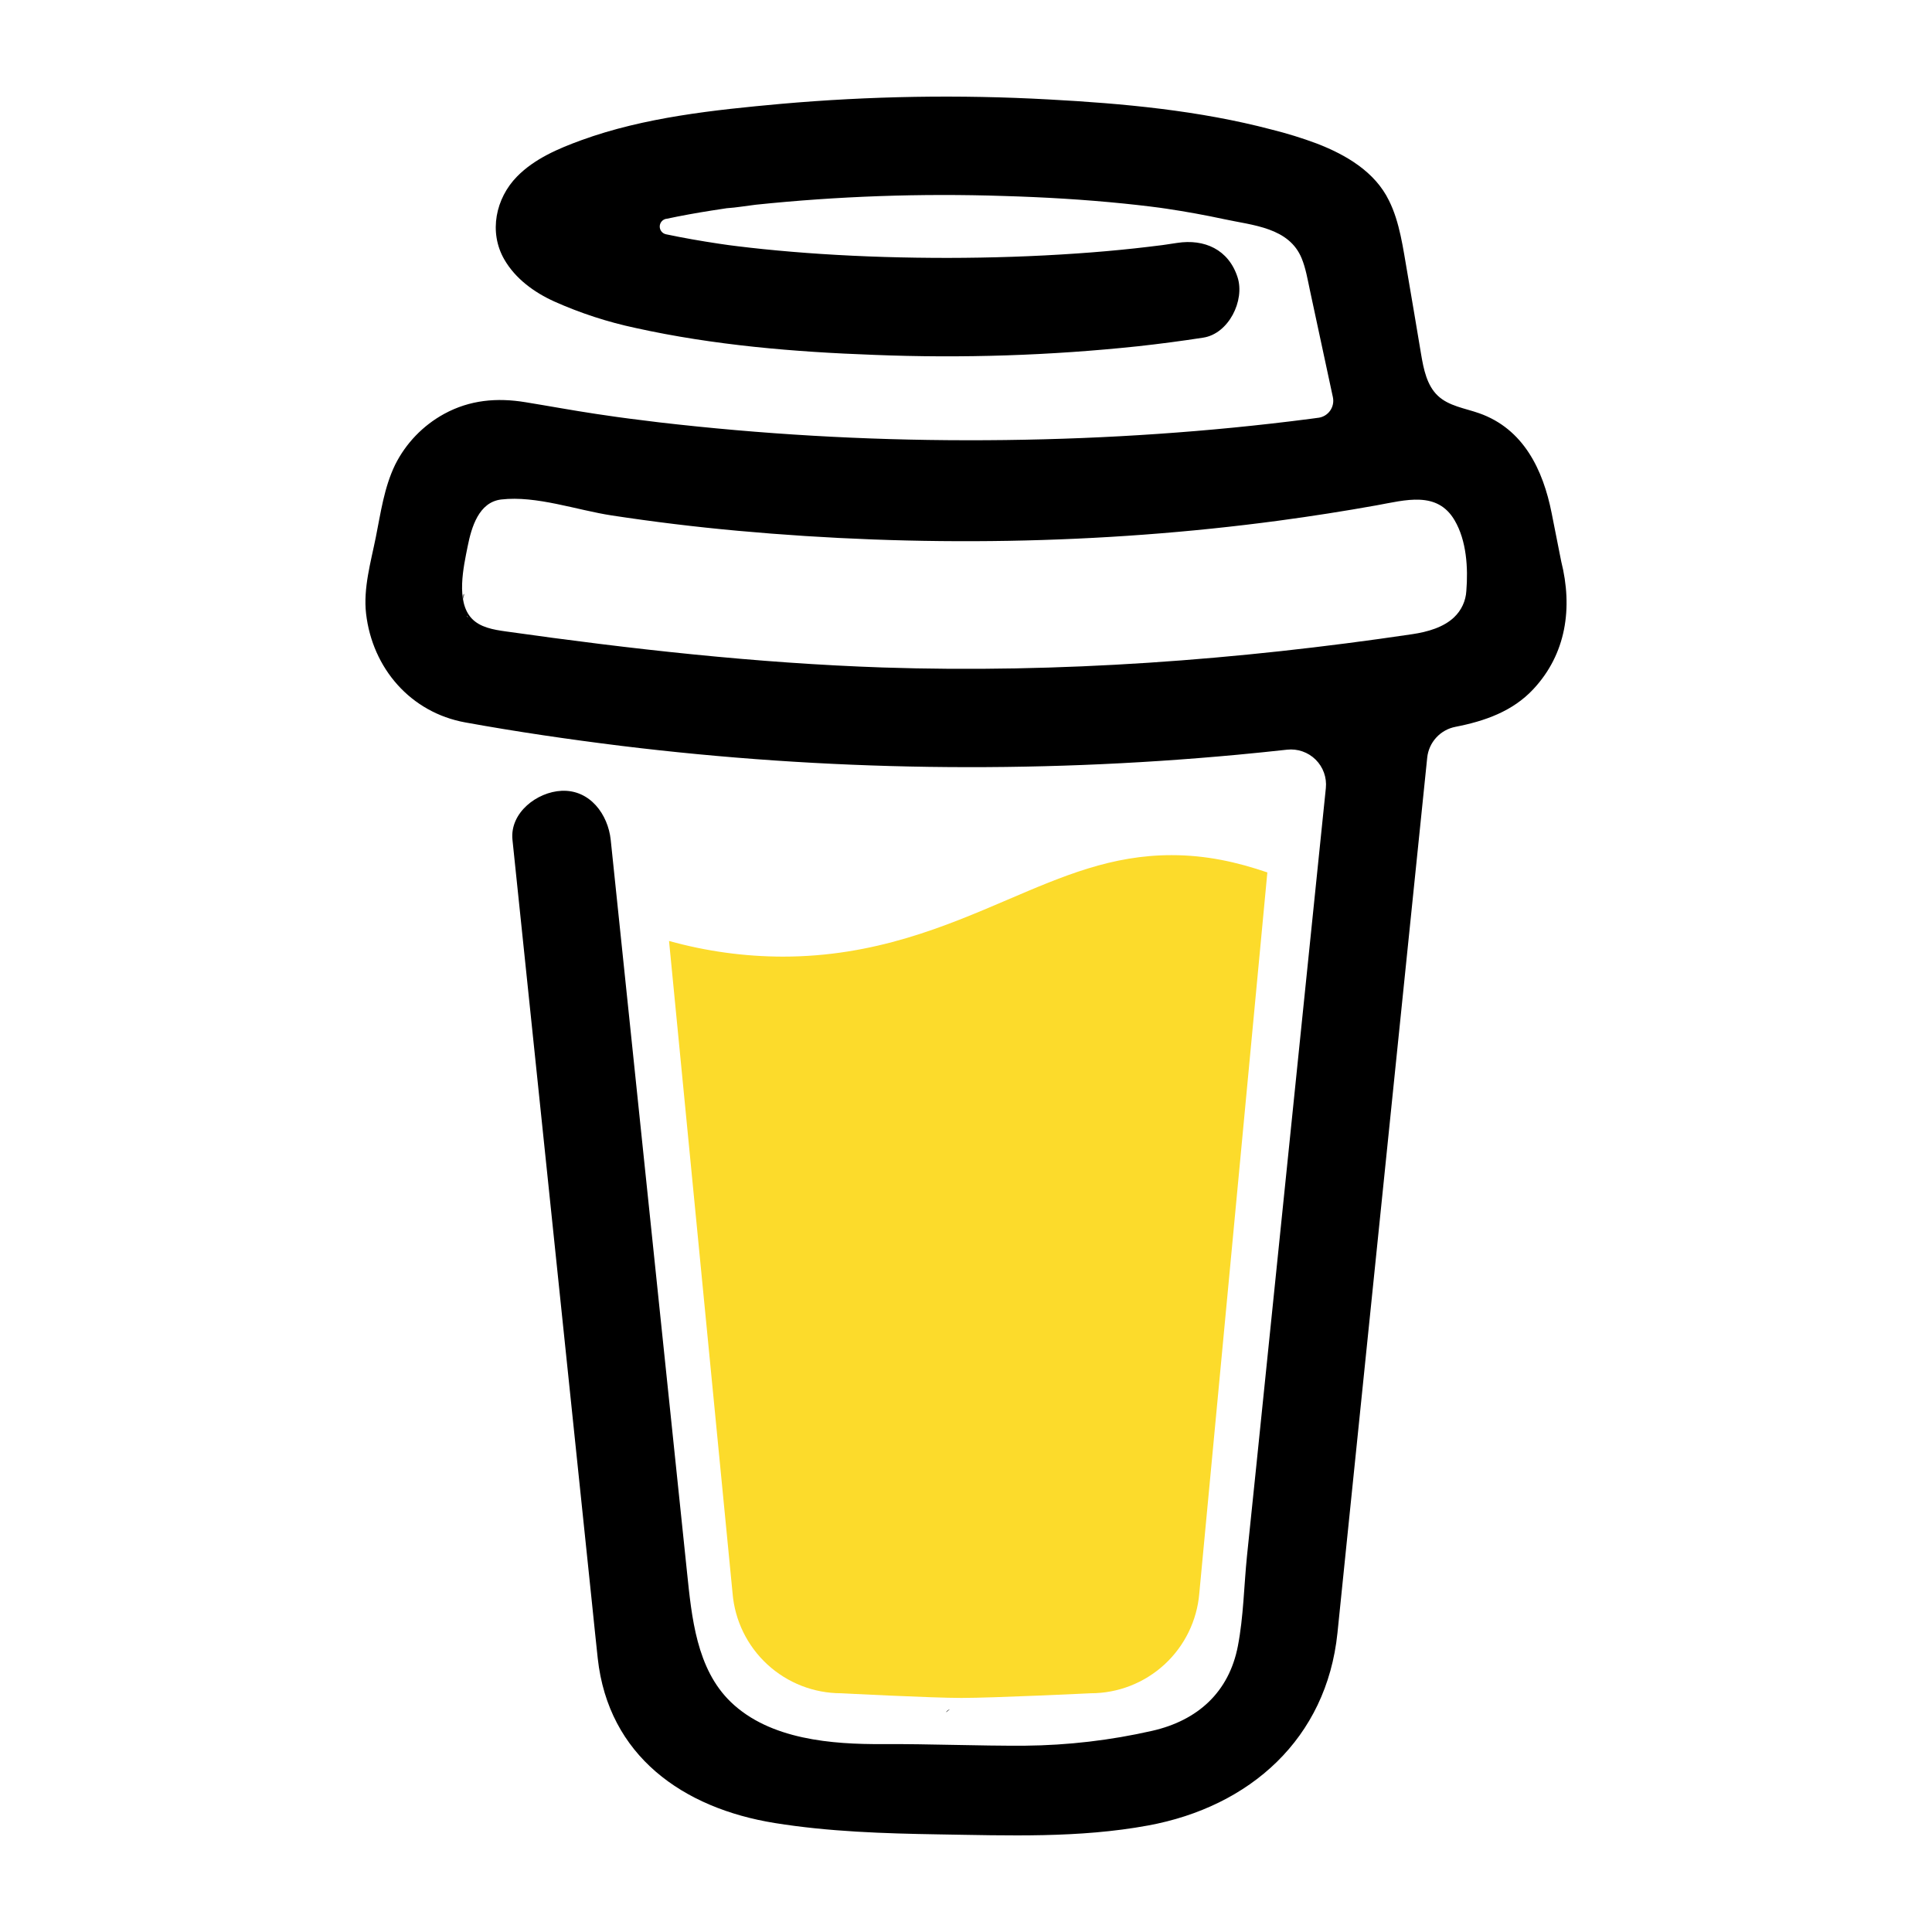
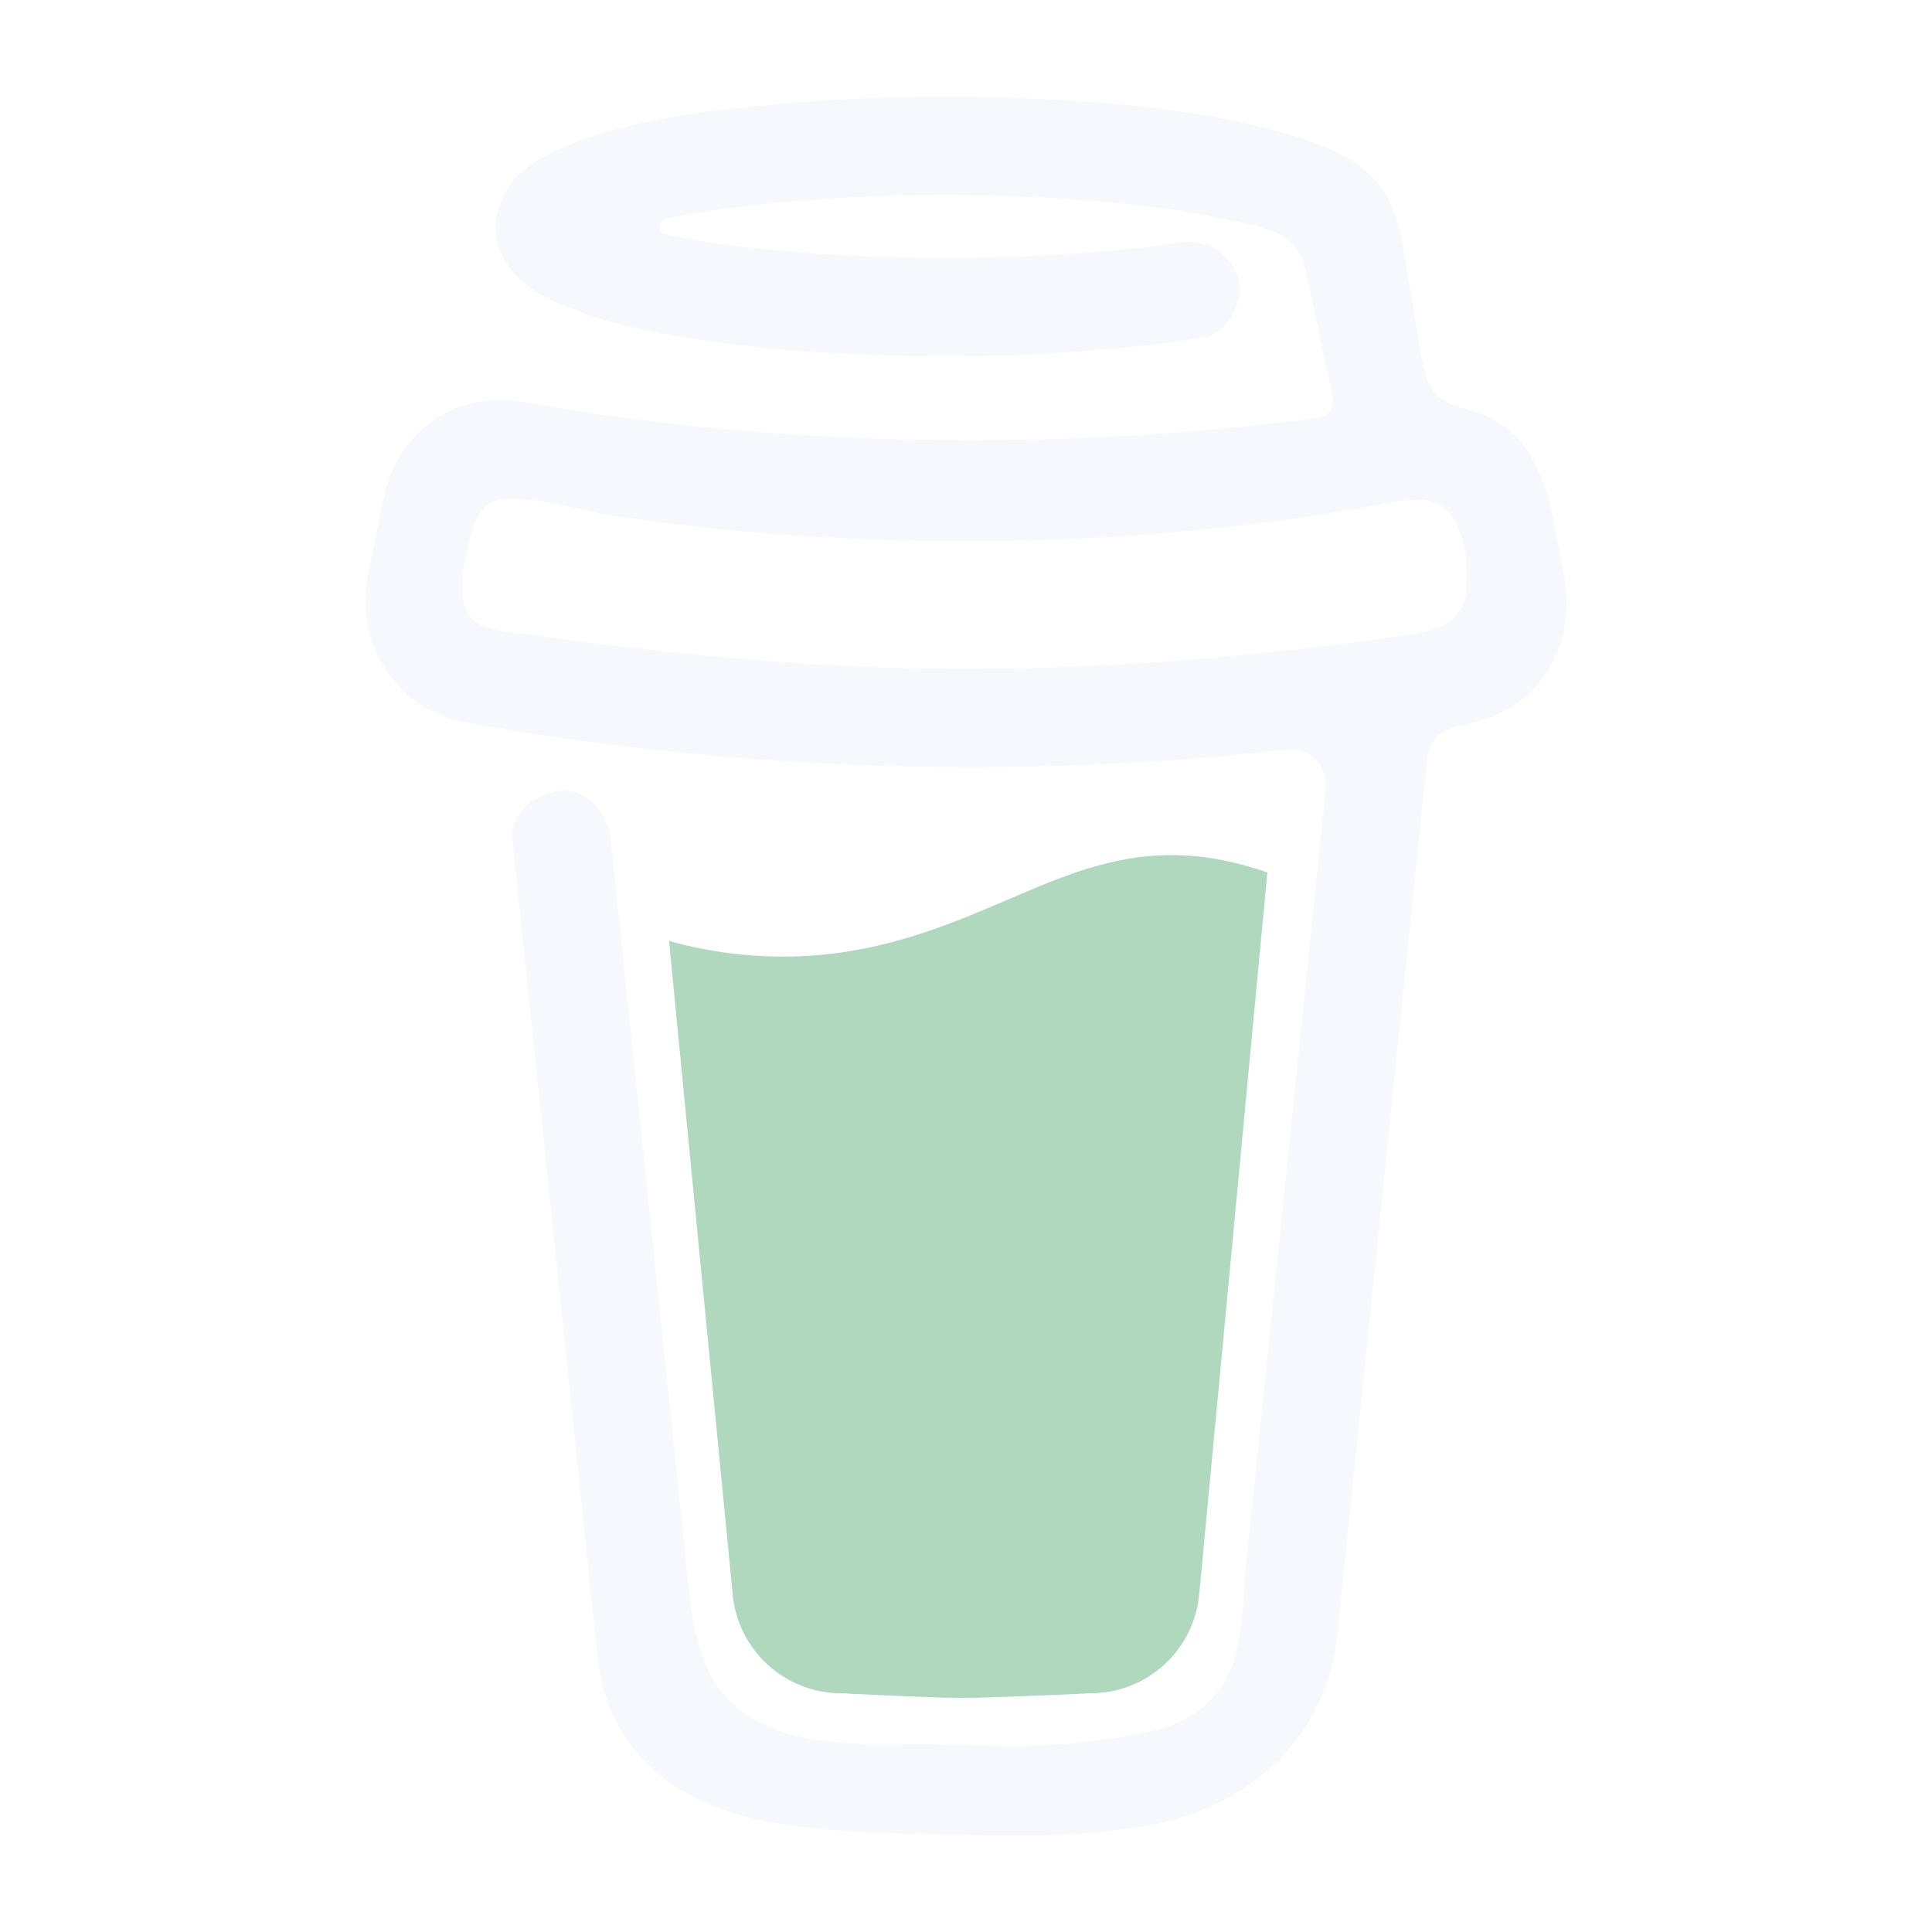
<svg xmlns="http://www.w3.org/2000/svg" version="1.1" id="Layer_1" x="0px" y="0px" viewBox="0 0 500 500" style="enable-background:new 0 0 500 500;" xml:space="preserve" width="28" height="28">
-   <g>
-     <path d="M372.927,129.733l-0.308-0.182l-0.714-0.218C372.192,129.576,372.552,129.717,372.927,129.733z" />
-     <path d="M377.441,161.889l-0.345,0.097L377.441,161.889z" />
-     <path d="M373.01,129.512c-0.035-0.005-0.071-0.013-0.105-0.025c-0.001,0.023-0.001,0.047,0,0.07   C372.944,129.552,372.98,129.537,373.01,129.512z" />
-     <path d="M377.134,161.713l0.521-0.297l0.193-0.109l0.176-0.188C377.693,161.263,377.392,161.464,377.134,161.713z" />
-     <path d="M373.796,130.364l-0.508-0.484l-0.345-0.188C373.128,130.02,373.434,130.261,373.796,130.364z" />
-     <path d="M245.83,442.334c-0.407,0.176-0.763,0.45-1.036,0.799l0.32-0.206C245.333,442.728,245.642,442.491,245.83,442.334z" />
-     <path d="M320.198,427.707c0-0.461-0.224-0.375-0.169,1.259c0-0.133,0.054-0.266,0.079-0.392   C320.137,428.282,320.161,427.997,320.198,427.707z" />
-     <path d="M312.48,442.334c-0.407,0.176-0.763,0.45-1.036,0.799l0.322-0.206C311.984,442.728,312.292,442.491,312.48,442.334z" />
-     <path d="M193.525,445.867c-0.308-0.268-0.686-0.444-1.09-0.508c0.327,0.158,0.654,0.315,0.872,0.436L193.525,445.867z" />
-     <path d="M181.804,434.564c-0.048-0.476-0.195-0.938-0.43-1.356c0.167,0.434,0.306,0.879,0.418,1.332L181.804,434.564z" />
-     <path style="fill:#FCDB2B;" d="M260.848,232.808c-16.163,6.92-34.507,14.766-58.281,14.766c-9.945-0.021-19.842-1.385-29.422-4.057   l16.442,168.812c0.582,7.056,3.796,13.634,9.005,18.43c5.208,4.796,12.03,7.458,19.11,7.456c0,0,23.313,1.21,31.092,1.21   c8.374,0,33.478-1.21,33.478-1.21c7.08,0,13.899-2.663,19.106-7.458c5.207-4.796,8.421-11.374,9.002-18.429l17.611-186.544   c-7.87-2.688-15.813-4.473-24.767-4.473C287.739,221.305,275.261,226.639,260.848,232.808z" />
-     <path d="M122.222,160.915l0.279,0.26l0.182,0.109C122.542,161.146,122.388,161.022,122.222,160.915z" />
-     <path d="M404.039,145.275l-2.475-12.489c-2.222-11.206-7.265-21.794-18.767-25.844c-3.687-1.295-7.87-1.852-10.697-4.534   c-2.827-2.682-3.663-6.847-4.317-10.709c-1.21-7.089-2.348-14.184-3.59-21.261c-1.071-6.084-1.919-12.919-4.711-18.501   c-3.632-7.495-11.169-11.878-18.664-14.777c-3.84-1.434-7.759-2.646-11.738-3.632c-18.725-4.94-38.412-6.756-57.675-7.791   c-23.122-1.276-46.305-0.891-69.372,1.15c-17.169,1.562-35.252,3.451-51.567,9.39c-5.963,2.173-12.108,4.782-16.642,9.389   c-5.564,5.66-7.38,14.414-3.317,21.473c2.888,5.013,7.779,8.554,12.967,10.897c6.758,3.019,13.815,5.316,21.055,6.853   c20.159,4.456,41.039,6.205,61.635,6.95c22.827,0.921,45.691,0.175,68.409-2.234c5.617-0.617,11.226-1.358,16.824-2.222   c6.593-1.011,10.824-9.632,8.88-15.637c-2.324-7.18-8.572-9.965-15.637-8.881c-1.041,0.164-2.076,0.315-3.117,0.466l-0.751,0.109   c-2.394,0.303-4.787,0.585-7.181,0.848c-4.943,0.533-9.9,0.969-14.868,1.308c-11.127,0.775-22.284,1.132-33.436,1.15   c-10.957,0-21.92-0.309-32.854-1.029c-4.988-0.327-9.965-0.743-14.929-1.247c-2.258-0.236-4.51-0.484-6.762-0.763l-2.143-0.272   l-0.466-0.067l-2.222-0.321c-4.54-0.684-9.081-1.471-13.573-2.422c-0.453-0.101-0.859-0.353-1.149-0.715s-0.449-0.813-0.449-1.277   c0-0.464,0.158-0.915,0.449-1.277c0.291-0.362,0.696-0.614,1.149-0.715h0.085c3.893-0.829,7.816-1.538,11.751-2.155   c1.312-0.206,2.627-0.408,3.947-0.605h0.036c2.464-0.163,4.94-0.605,7.392-0.896c21.332-2.219,42.791-2.975,64.225-2.264   c10.407,0.303,20.807,0.914,31.165,1.968c2.227,0.23,4.444,0.472,6.66,0.745c0.848,0.103,1.701,0.224,2.554,0.327l1.719,0.248   c5.012,0.747,9.999,1.653,14.96,2.718c7.349,1.598,16.787,2.119,20.056,10.171c1.041,2.555,1.513,5.394,2.088,8.076l0.732,3.42   c0.02,0.061,0.033,0.124,0.042,0.188c1.732,8.072,3.465,16.144,5.201,24.215c0.126,0.596,0.13,1.212,0.008,1.81   c-0.121,0.597-0.365,1.164-0.714,1.663c-0.35,0.499-0.799,0.921-1.319,1.239c-0.521,0.318-1.101,0.526-1.705,0.609h-0.049   l-1.059,0.145l-1.047,0.139c-3.317,0.432-6.639,0.835-9.964,1.211c-6.551,0.747-13.111,1.392-19.681,1.937   c-13.057,1.086-26.138,1.798-39.248,2.137c-6.679,0.177-13.356,0.26-20.031,0.248c-26.572-0.021-53.118-1.565-79.512-4.625   c-2.857-0.339-5.715-0.702-8.572-1.072c2.216,0.285-1.61-0.218-2.385-0.327c-1.816-0.254-3.632-0.519-5.449-0.793   c-6.096-0.914-12.156-2.04-18.24-3.027c-7.356-1.211-14.39-0.605-21.043,3.027c-5.461,2.989-9.881,7.571-12.671,13.137   c-2.87,5.933-3.723,12.392-5.007,18.767c-1.283,6.375-3.281,13.234-2.524,19.778c1.628,14.124,11.502,25.602,25.705,28.169   c13.361,2.422,26.794,4.382,40.264,6.053c52.913,6.481,106.368,7.255,159.447,2.313c4.322-0.403,8.639-0.844,12.949-1.319   c1.347-0.148,2.709,0.007,3.987,0.454c1.278,0.446,2.441,1.173,3.402,2.128c0.961,0.954,1.697,2.112,2.152,3.386   c0.457,1.276,0.621,2.637,0.483,3.985l-1.344,13.063c-2.708,26.4-5.415,52.797-8.124,79.191c-2.824,27.719-5.669,55.435-8.53,83.15   c-0.807,7.805-1.614,15.61-2.422,23.411c-0.774,7.682-0.883,15.607-2.343,23.198c-2.299,11.939-10.382,19.269-22.175,21.952   c-10.805,2.458-21.841,3.749-32.921,3.85c-12.284,0.067-24.561-0.478-36.843-0.412c-13.113,0.074-29.174-1.138-39.296-10.896   c-8.893-8.572-10.122-21.994-11.333-33.599c-1.614-15.365-3.215-30.728-4.801-46.088l-8.899-85.414l-5.757-55.267   c-0.097-0.913-0.194-1.815-0.285-2.735c-0.69-6.593-5.358-13.046-12.713-12.714c-6.296,0.28-13.452,5.631-12.713,12.714   l4.268,40.972l8.827,84.753c2.514,24.075,5.023,48.153,7.525,72.235c0.484,4.613,0.938,9.239,1.447,13.852   c2.767,25.208,22.018,38.792,45.858,42.62c13.924,2.239,28.187,2.7,42.316,2.929c18.114,0.29,36.407,0.987,54.225-2.294   c26.401-4.843,46.209-22.473,49.036-49.817c0.807-7.895,1.614-15.791,2.422-23.689c2.684-26.12,5.364-52.243,8.039-78.367   l8.754-85.36l4.014-39.12c0.199-1.94,1.02-3.763,2.336-5.201c1.316-1.438,3.062-2.414,4.977-2.784   c7.549-1.471,14.766-3.983,20.135-9.728C405.359,169.225,407.06,157.298,404.039,145.275z M120.058,153.714   c0.115-0.054-0.097,0.933-0.188,1.392C119.852,154.411,119.889,153.793,120.058,153.714z M120.791,159.381   c0.061-0.043,0.242,0.199,0.43,0.49c-0.285-0.266-0.466-0.466-0.436-0.49H120.791z M121.511,160.331   C121.771,160.774,121.911,161.052,121.511,160.331L121.511,160.331z M122.958,161.506h0.036c0,0.042,0.067,0.084,0.091,0.127   c-0.04-0.047-0.085-0.089-0.133-0.127H122.958z M376.324,159.75c-2.712,2.579-6.797,3.777-10.836,4.377   c-45.283,6.72-91.225,10.122-137.005,8.62c-32.763-1.12-65.182-4.758-97.618-9.341c-3.178-0.448-6.623-1.029-8.808-3.372   c-4.117-4.419-2.095-13.319-1.023-18.658c0.981-4.892,2.857-11.412,8.675-12.108c9.081-1.065,19.627,2.767,28.611,4.129   c10.816,1.651,21.673,2.972,32.57,3.965c46.506,4.238,93.793,3.578,140.093-2.621c8.439-1.134,16.847-2.452,25.226-3.953   c7.464-1.338,15.741-3.85,20.251,3.881c3.094,5.267,3.506,12.313,3.027,18.264c-0.147,2.593-1.28,5.032-3.166,6.817H376.324z" />
+   <defs id="defs13" />
+   <g id="g13">
+     <path style="fill:#b0d8be;fill-opacity:1" d="m 260.849,232.807 c -16.163,6.92 -34.507,14.766 -58.281,14.766 -9.945,-0.021 -19.842,-1.385 -29.422,-4.057 l 16.442,168.812 c 0.582,7.056 3.796,13.634 9.005,18.43 5.208,4.796 12.03,7.458 19.11,7.456 0,0 23.313,1.21 31.092,1.21 8.374,0 33.478,-1.21 33.478,-1.21 7.08,0 13.899,-2.663 19.106,-7.458 5.207,-4.796 8.421,-11.374 9.002,-18.429 l 17.611,-186.544 c -7.87,-2.688 -15.813,-4.473 -24.767,-4.473 -15.485,-0.006 -27.963,5.328 -42.376,11.497 z" id="path11" />
+     <path d="m 404.04,145.274 -2.475,-12.489 c -2.222,-11.206 -7.265,-21.794 -18.767,-25.844 -3.687,-1.295 -7.87,-1.852 -10.697,-4.534 -2.827,-2.682 -3.663,-6.847 -4.317,-10.709 -1.21,-7.089 -2.348,-14.184 -3.59,-21.261 -1.071,-6.084 -1.919,-12.919 -4.711,-18.501 -3.632,-7.495 -11.169,-11.878 -18.664,-14.777 -3.84,-1.434 -7.759,-2.646 -11.738,-3.632 -18.725,-4.94 -38.412,-6.756 -57.675,-7.791 -23.122,-1.276 -46.305,-0.891 -69.372,1.15 -17.169,1.562 -35.252,3.451 -51.567,9.39 -5.963,2.173 -12.108,4.782 -16.642,9.389 -5.564,5.66 -7.38,14.414 -3.317,21.473 2.888,5.013 7.779,8.554 12.967,10.897 6.758,3.019 13.815,5.316 21.055,6.853 20.159,4.456 41.039,6.205 61.635,6.95 22.827,0.921 45.691,0.175 68.409,-2.234 5.617,-0.617 11.226,-1.358 16.824,-2.222 6.593,-1.011 10.824,-9.632 8.88,-15.637 -2.324,-7.18 -8.572,-9.965 -15.637,-8.881 -1.041,0.164 -2.076,0.315 -3.117,0.466 l -0.751,0.109 c -2.394,0.303 -4.787,0.585 -7.181,0.848 -4.943,0.533 -9.9,0.969 -14.868,1.308 -11.127,0.775 -22.284,1.132 -33.436,1.15 -10.957,0 -21.92,-0.309 -32.854,-1.029 -4.988,-0.327 -9.965,-0.743 -14.929,-1.247 -2.258,-0.236 -4.51,-0.484 -6.762,-0.763 l -2.143,-0.272 -0.466,-0.067 -2.222,-0.321 c -4.54,-0.684 -9.081,-1.471 -13.573,-2.422 -0.453,-0.101 -0.859,-0.353 -1.149,-0.715 -0.29,-0.362 -0.449,-0.813 -0.449,-1.277 0,-0.464 0.158,-0.915 0.449,-1.277 0.291,-0.362 0.696,-0.614 1.149,-0.715 h 0.085 c 3.893,-0.829 7.816,-1.538 11.751,-2.155 1.312,-0.206 2.627,-0.408 3.947,-0.605 h 0.036 c 2.464,-0.163 4.94,-0.605 7.392,-0.896 21.332,-2.219 42.791,-2.975 64.225,-2.264 10.407,0.303 20.807,0.914 31.165,1.968 2.227,0.23 4.444,0.472 6.66,0.745 0.848,0.103 1.701,0.224 2.554,0.327 l 1.719,0.248 c 5.012,0.747 9.999,1.653 14.96,2.718 7.349,1.598 16.787,2.119 20.056,10.171 1.041,2.555 1.513,5.394 2.088,8.076 l 0.732,3.42 c 0.02,0.061 0.033,0.124 0.042,0.188 1.732,8.072 3.465,16.144 5.201,24.215 0.126,0.596 0.13,1.212 0.008,1.81 -0.121,0.597 -0.365,1.164 -0.714,1.663 -0.35,0.499 -0.799,0.921 -1.319,1.239 -0.521,0.318 -1.101,0.526 -1.705,0.609 h -0.049 l -1.059,0.145 -1.047,0.139 c -3.317,0.432 -6.639,0.835 -9.964,1.211 -6.551,0.747 -13.111,1.392 -19.681,1.937 -13.057,1.086 -26.138,1.798 -39.248,2.137 -6.679,0.177 -13.356,0.26 -20.031,0.248 -26.572,-0.021 -53.118,-1.565 -79.512,-4.625 -2.857,-0.339 -5.715,-0.702 -8.572,-1.072 2.216,0.285 -1.61,-0.218 -2.385,-0.327 -1.816,-0.254 -3.632,-0.519 -5.449,-0.793 -6.096,-0.914 -12.156,-2.04 -18.24,-3.027 -7.356,-1.211 -14.39,-0.605 -21.043,3.027 -5.461,2.989 -9.881,7.571 -12.671,13.137 -2.87,5.933 -3.723,12.392 -5.007,18.767 -1.283,6.375 -3.281,13.234 -2.524,19.778 1.628,14.124 11.502,25.602 25.705,28.169 13.361,2.422 26.794,4.382 40.264,6.053 52.913,6.481 106.368,7.255 159.447,2.313 4.322,-0.403 8.639,-0.844 12.949,-1.319 1.347,-0.148 2.709,0.007 3.987,0.454 1.278,0.446 2.441,1.173 3.402,2.128 0.961,0.954 1.697,2.112 2.152,3.386 0.457,1.276 0.621,2.637 0.483,3.985 l -1.344,13.063 c -2.708,26.4 -5.415,52.797 -8.124,79.191 -2.824,27.719 -5.669,55.435 -8.53,83.15 -0.807,7.805 -1.614,15.61 -2.422,23.411 -0.774,7.682 -0.883,15.607 -2.343,23.198 -2.299,11.939 -10.382,19.269 -22.175,21.952 -10.805,2.458 -21.841,3.749 -32.921,3.85 -12.284,0.067 -24.561,-0.478 -36.843,-0.412 -13.113,0.074 -29.174,-1.138 -39.296,-10.896 -8.893,-8.572 -10.122,-21.994 -11.333,-33.599 -1.614,-15.365 -3.215,-30.728 -4.801,-46.088 l -8.899,-85.414 -5.757,-55.267 c -0.097,-0.913 -0.194,-1.815 -0.285,-2.735 -0.69,-6.593 -5.358,-13.046 -12.713,-12.714 -6.296,0.28 -13.452,5.631 -12.713,12.714 l 4.268,40.972 8.827,84.753 c 2.514,24.075 5.023,48.153 7.525,72.235 0.484,4.613 0.938,9.239 1.447,13.852 2.767,25.208 22.018,38.792 45.858,42.62 13.924,2.239 28.187,2.7 42.316,2.929 18.114,0.29 36.407,0.987 54.225,-2.294 26.401,-4.843 46.209,-22.473 49.036,-49.817 0.807,-7.895 1.614,-15.791 2.422,-23.689 2.684,-26.12 5.364,-52.243 8.039,-78.367 l 8.754,-85.36 4.014,-39.12 c 0.199,-1.94 1.02,-3.763 2.336,-5.201 1.316,-1.438 3.062,-2.414 4.977,-2.784 7.549,-1.471 14.766,-3.983 20.135,-9.728 8.551,-9.149 10.252,-21.076 7.231,-33.099 z m -283.981,8.439 c 0.115,-0.054 -0.097,0.933 -0.188,1.392 -0.018,-0.695 0.019,-1.313 0.188,-1.392 z m 0.733,5.667 c 0.061,-0.043 0.242,0.199 0.43,0.49 -0.285,-0.266 -0.466,-0.466 -0.436,-0.49 z m 0.72,0.95 c 0.26,0.443 0.4,0.721 0,0 z m 1.447,1.175 h 0.036 c 0,0.042 0.067,0.084 0.091,0.127 -0.04,-0.047 -0.085,-0.089 -0.133,-0.127 z m 253.366,-1.756 c -2.712,2.579 -6.797,3.777 -10.836,4.377 -45.283,6.72 -91.225,10.122 -137.005,8.62 -32.763,-1.12 -65.182,-4.758 -97.618,-9.341 -3.178,-0.448 -6.623,-1.029 -8.808,-3.372 -4.117,-4.419 -2.095,-13.319 -1.023,-18.658 0.981,-4.892 2.857,-11.412 8.675,-12.108 9.081,-1.065 19.627,2.767 28.611,4.129 10.816,1.651 21.673,2.972 32.57,3.965 46.506,4.238 93.793,3.578 140.093,-2.621 8.439,-1.134 16.847,-2.452 25.226,-3.953 7.464,-1.338 15.741,-3.85 20.251,3.881 3.094,5.267 3.506,12.313 3.027,18.264 -0.147,2.593 -1.28,5.032 -3.166,6.817 z" id="path13" style="fill:#f6f8fe;fill-opacity:1" />
  </g>
</svg>
